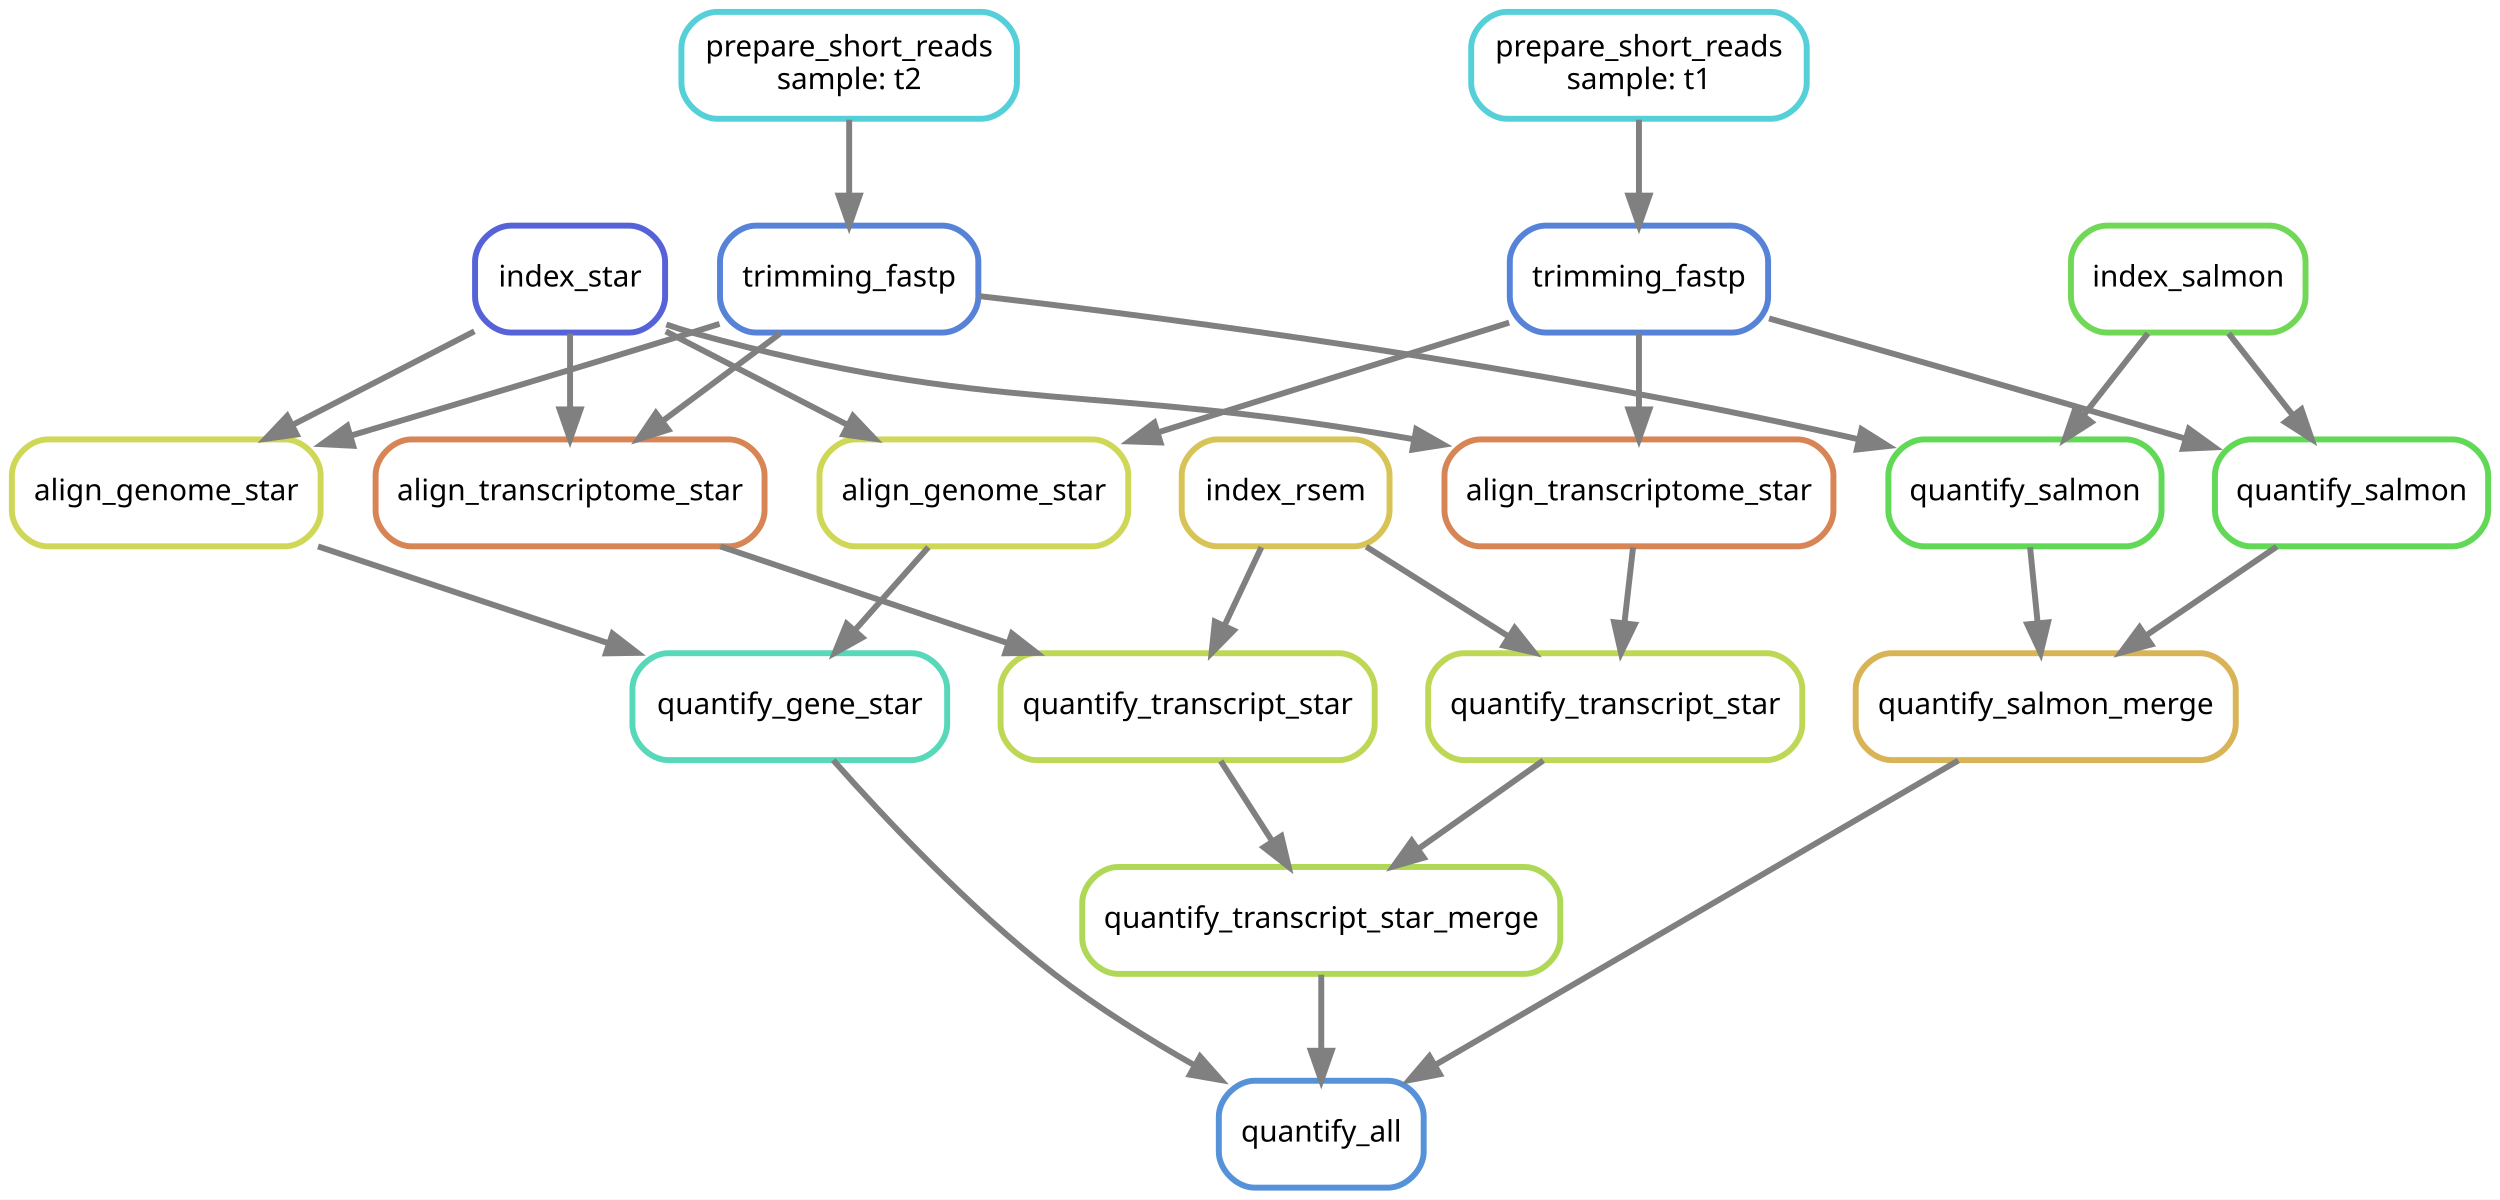
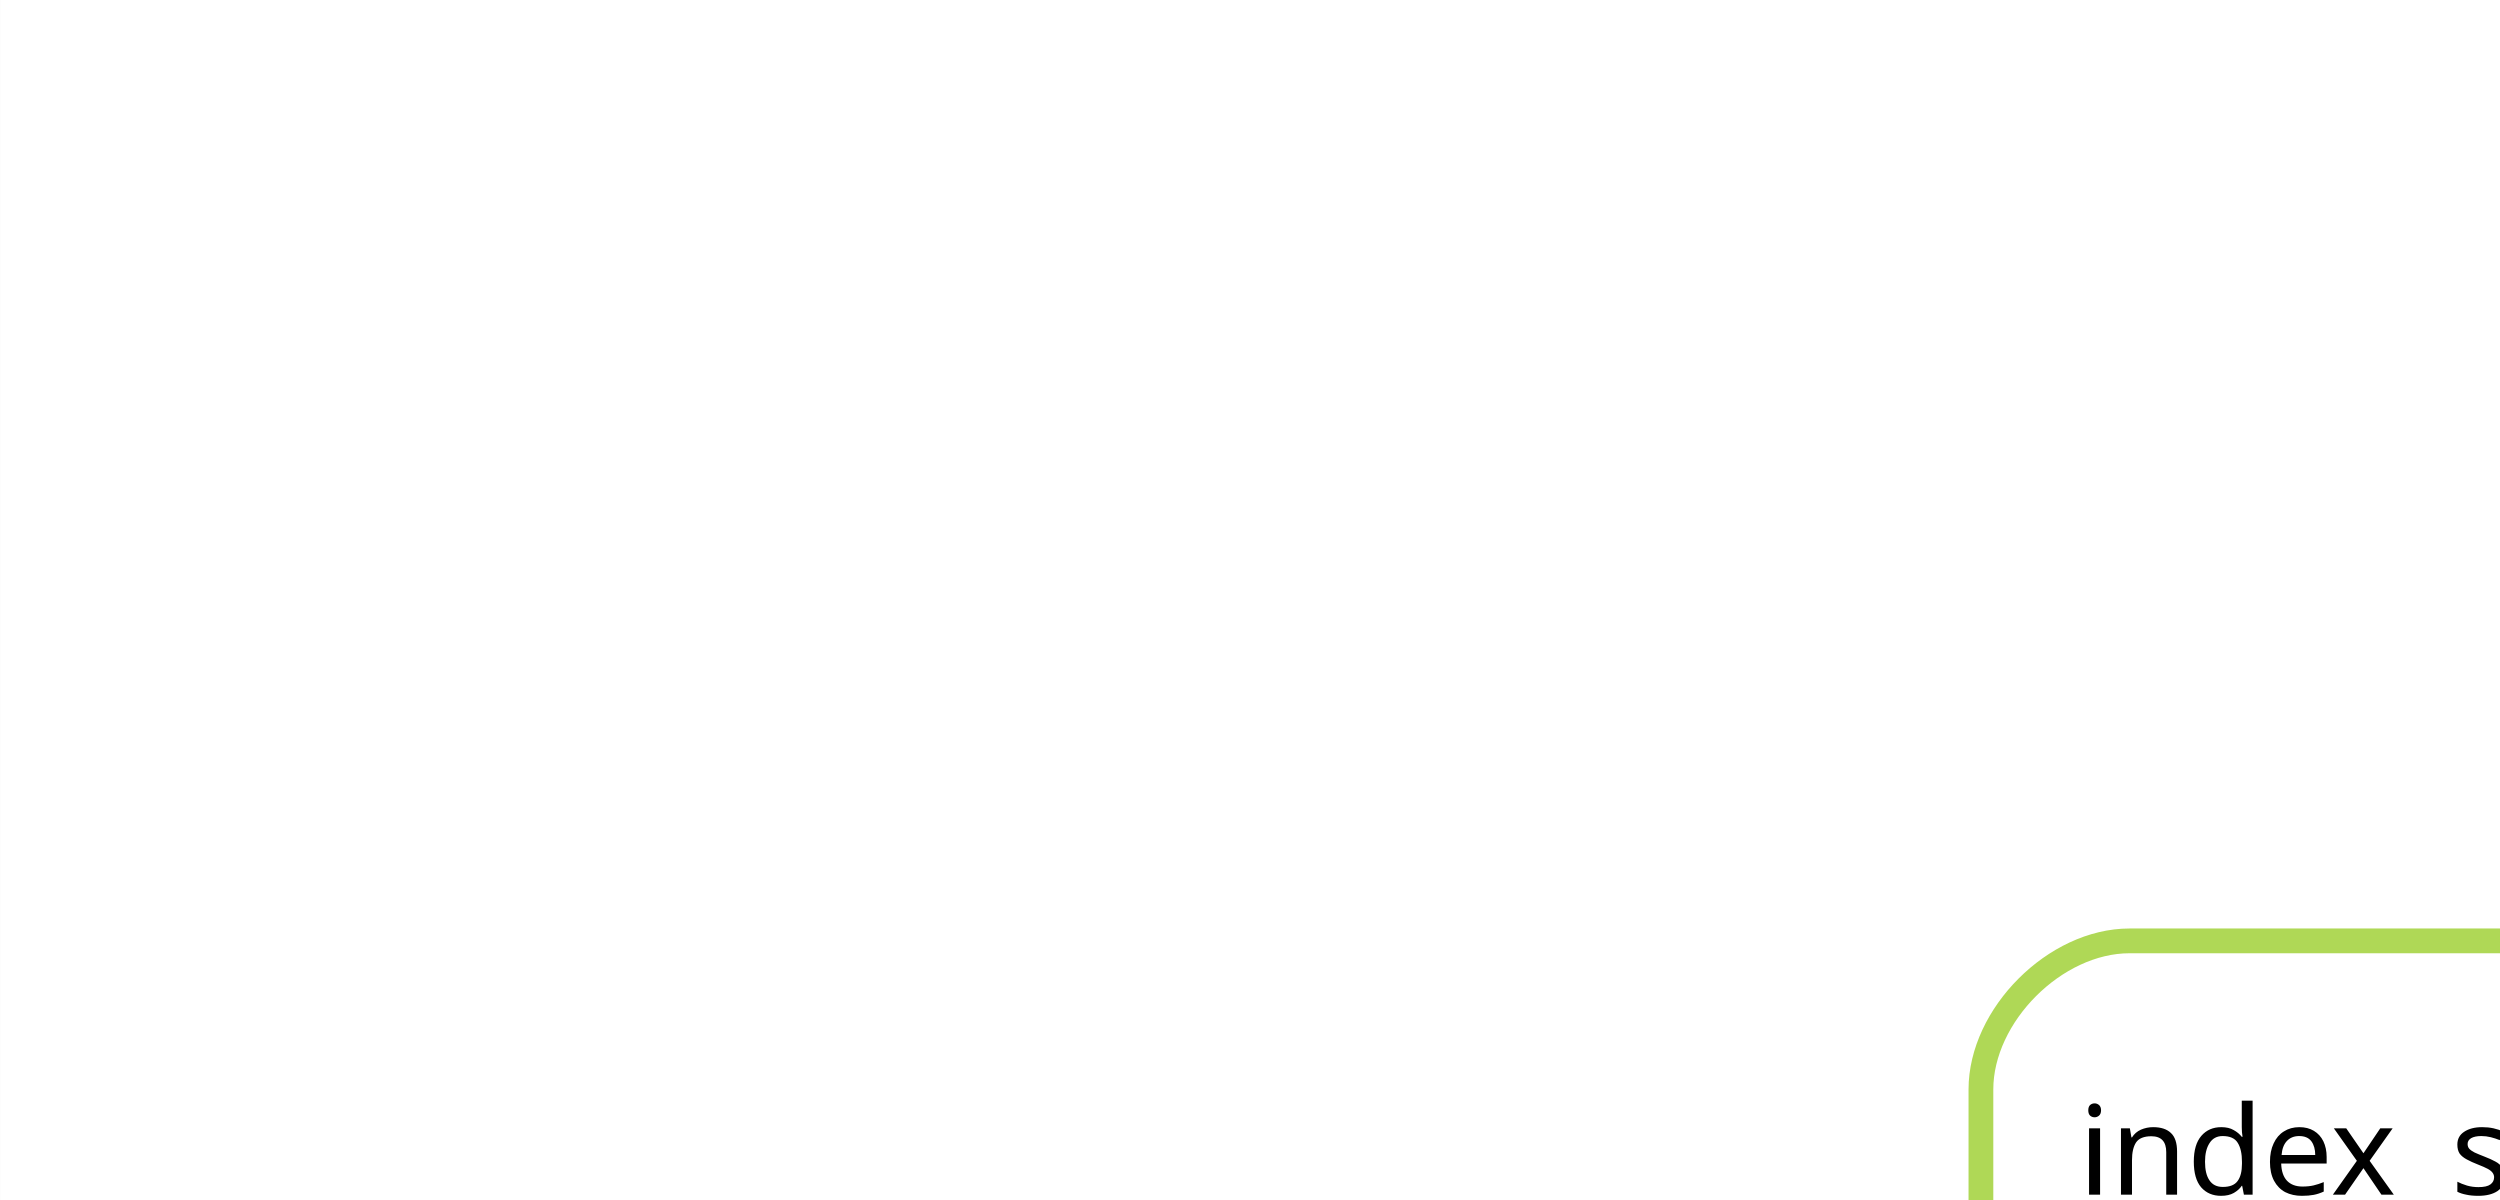
- <svg xmlns="http://www.w3.org/2000/svg" width="842pt" height="404pt" viewBox="0.00 0.00 842.00 404.00">
-   <g id="graph0" class="graph" transform="scale(1 1) rotate(0) translate(4 400)">
+ <svg xmlns="http://www.w3.org/2000/svg" width="3508pt" height="1683pt" viewBox="0.00 0.00 842.00 404.00">
+   <g id="graph0" class="graph" transform="scale(4.17 4.17) rotate(0) translate(4 400)">
    <polygon fill="white" stroke="transparent" points="-4,4 -4,-400 838,-400 838,4 -4,4" />
    <g id="node1" class="node">
-       <path fill="none" stroke="#56d0d8" stroke-width="2" d="M592.5,-396C592.5,-396 503.5,-396 503.5,-396 497.5,-396 491.5,-390 491.5,-384 491.5,-384 491.5,-372 491.5,-372 491.5,-366 497.5,-360 503.5,-360 503.5,-360 592.5,-360 592.5,-360 598.5,-360 604.5,-366 604.5,-372 604.5,-372 604.5,-384 604.5,-384 604.5,-390 598.5,-396 592.5,-396" />
+       <path fill="none" stroke="#d89556" stroke-width="2" d="M592.5,-396C592.5,-396 503.5,-396 503.5,-396 497.5,-396 491.5,-390 491.5,-384 491.5,-384 491.5,-372 491.5,-372 491.5,-366 497.5,-360 503.5,-360 503.5,-360 592.5,-360 592.5,-360 598.5,-360 604.5,-366 604.5,-372 604.5,-372 604.5,-384 604.5,-384 604.5,-390 598.5,-396 592.5,-396" />
      <text text-anchor="middle" x="548" y="-381" font-family="sans" font-size="10.00">prepare_short_reads</text>
      <text text-anchor="middle" x="548" y="-370" font-family="sans" font-size="10.00">sample: t1</text>
    </g>
    <g id="node3" class="node">
-       <path fill="none" stroke="#5682d8" stroke-width="2" d="M579.5,-324C579.5,-324 516.5,-324 516.5,-324 510.5,-324 504.5,-318 504.5,-312 504.5,-312 504.5,-300 504.5,-300 504.5,-294 510.5,-288 516.5,-288 516.5,-288 579.5,-288 579.5,-288 585.5,-288 591.5,-294 591.5,-300 591.5,-300 591.5,-312 591.5,-312 591.5,-318 585.5,-324 579.5,-324" />
+       <path fill="none" stroke="#56d85b" stroke-width="2" d="M579.5,-324C579.5,-324 516.5,-324 516.5,-324 510.5,-324 504.5,-318 504.5,-312 504.5,-312 504.5,-300 504.5,-300 504.5,-294 510.5,-288 516.5,-288 516.5,-288 579.5,-288 579.5,-288 585.5,-288 591.5,-294 591.5,-300 591.5,-300 591.5,-312 591.5,-312 591.5,-318 585.5,-324 579.5,-324" />
      <text text-anchor="middle" x="548" y="-303.5" font-family="sans" font-size="10.00">trimming_fastp</text>
    </g>
    <g id="edge1" class="edge">
      <path fill="none" stroke="grey" stroke-width="2" d="M548,-359.7C548,-351.98 548,-342.71 548,-334.11" />
      <polygon fill="grey" stroke="grey" stroke-width="2" points="551.5,-334.1 548,-324.1 544.5,-334.1 551.5,-334.1" />
    </g>
    <g id="node2" class="node">
-       <path fill="none" stroke="#56d0d8" stroke-width="2" d="M326.5,-396C326.5,-396 237.5,-396 237.5,-396 231.5,-396 225.5,-390 225.5,-384 225.5,-384 225.5,-372 225.5,-372 225.5,-366 231.5,-360 237.5,-360 237.5,-360 326.5,-360 326.5,-360 332.5,-360 338.5,-366 338.5,-372 338.5,-372 338.5,-384 338.5,-384 338.5,-390 332.5,-396 326.5,-396" />
+       <path fill="none" stroke="#d89556" stroke-width="2" d="M326.5,-396C326.5,-396 237.5,-396 237.5,-396 231.5,-396 225.5,-390 225.5,-384 225.5,-384 225.5,-372 225.5,-372 225.5,-366 231.5,-360 237.5,-360 237.5,-360 326.5,-360 326.5,-360 332.5,-360 338.5,-366 338.5,-372 338.5,-372 338.5,-384 338.5,-384 338.5,-390 332.5,-396 326.5,-396" />
      <text text-anchor="middle" x="282" y="-381" font-family="sans" font-size="10.00">prepare_short_reads</text>
      <text text-anchor="middle" x="282" y="-370" font-family="sans" font-size="10.00">sample: t2</text>
    </g>
    <g id="node4" class="node">
-       <path fill="none" stroke="#5682d8" stroke-width="2" d="M313.5,-324C313.5,-324 250.5,-324 250.5,-324 244.5,-324 238.5,-318 238.5,-312 238.5,-312 238.5,-300 238.5,-300 238.5,-294 244.5,-288 250.5,-288 250.5,-288 313.5,-288 313.5,-288 319.5,-288 325.5,-294 325.5,-300 325.5,-300 325.5,-312 325.5,-312 325.5,-318 319.5,-324 313.5,-324" />
+       <path fill="none" stroke="#56d85b" stroke-width="2" d="M313.5,-324C313.5,-324 250.5,-324 250.5,-324 244.5,-324 238.5,-318 238.5,-312 238.5,-312 238.5,-300 238.5,-300 238.5,-294 244.5,-288 250.5,-288 250.5,-288 313.5,-288 313.5,-288 319.5,-288 325.5,-294 325.5,-300 325.5,-300 325.5,-312 325.5,-312 325.5,-318 319.5,-324 313.5,-324" />
      <text text-anchor="middle" x="282" y="-303.5" font-family="sans" font-size="10.00">trimming_fastp</text>
    </g>
    <g id="edge2" class="edge">
      <path fill="none" stroke="grey" stroke-width="2" d="M282,-359.7C282,-351.98 282,-342.71 282,-334.11" />
      <polygon fill="grey" stroke="grey" stroke-width="2" points="285.5,-334.1 282,-324.1 278.5,-334.1 285.5,-334.1" />
    </g>
    <g id="node5" class="node">
-       <path fill="none" stroke="#ced856" stroke-width="2" d="M364,-252C364,-252 284,-252 284,-252 278,-252 272,-246 272,-240 272,-240 272,-228 272,-228 272,-222 278,-216 284,-216 284,-216 364,-216 364,-216 370,-216 376,-222 376,-228 376,-228 376,-240 376,-240 376,-246 370,-252 364,-252" />
+       <path fill="none" stroke="#56d8a9" stroke-width="2" d="M364,-252C364,-252 284,-252 284,-252 278,-252 272,-246 272,-240 272,-240 272,-228 272,-228 272,-222 278,-216 284,-216 284,-216 364,-216 364,-216 370,-216 376,-222 376,-228 376,-228 376,-240 376,-240 376,-246 370,-252 364,-252" />
      <text text-anchor="middle" x="324" y="-231.5" font-family="sans" font-size="10.00">align_genome_star</text>
    </g>
    <g id="edge3" class="edge">
      <path fill="none" stroke="grey" stroke-width="2" d="M504.28,-291.34C470.62,-280.82 423.65,-266.14 386.1,-254.41" />
      <polygon fill="grey" stroke="grey" stroke-width="2" points="386.86,-250.98 376.27,-251.33 384.77,-257.66 386.86,-250.98" />
    </g>
    <g id="node8" class="node">
-       <path fill="none" stroke="#d88556" stroke-width="2" d="M601.5,-252C601.5,-252 494.5,-252 494.5,-252 488.5,-252 482.5,-246 482.5,-240 482.5,-240 482.5,-228 482.5,-228 482.5,-222 488.5,-216 494.5,-216 494.5,-216 601.5,-216 601.5,-216 607.5,-216 613.5,-222 613.5,-228 613.5,-228 613.5,-240 613.5,-240 613.5,-246 607.5,-252 601.5,-252" />
+       <path fill="none" stroke="#bed856" stroke-width="2" d="M601.5,-252C601.5,-252 494.5,-252 494.5,-252 488.5,-252 482.5,-246 482.5,-240 482.5,-240 482.5,-228 482.5,-228 482.5,-222 488.5,-216 494.5,-216 494.5,-216 601.5,-216 601.5,-216 607.5,-216 613.5,-222 613.5,-228 613.5,-228 613.5,-240 613.5,-240 613.5,-246 607.5,-252 601.5,-252" />
      <text text-anchor="middle" x="548" y="-231.5" font-family="sans" font-size="10.00">align_transcriptome_star</text>
    </g>
    <g id="edge7" class="edge">
      <path fill="none" stroke="grey" stroke-width="2" d="M548,-287.7C548,-279.98 548,-270.71 548,-262.11" />
      <polygon fill="grey" stroke="grey" stroke-width="2" points="551.5,-262.1 548,-252.1 544.5,-262.1 551.5,-262.1" />
    </g>
    <g id="node16" class="node">
-       <path fill="none" stroke="#61d856" stroke-width="2" d="M822,-252C822,-252 754,-252 754,-252 748,-252 742,-246 742,-240 742,-240 742,-228 742,-228 742,-222 748,-216 754,-216 754,-216 822,-216 822,-216 828,-216 834,-222 834,-228 834,-228 834,-240 834,-240 834,-246 828,-252 822,-252" />
+       <path fill="none" stroke="#56d8c9" stroke-width="2" d="M822,-252C822,-252 754,-252 754,-252 748,-252 742,-246 742,-240 742,-240 742,-228 742,-228 742,-222 748,-216 754,-216 754,-216 822,-216 822,-216 828,-216 834,-222 834,-228 834,-228 834,-240 834,-240 834,-246 828,-252 822,-252" />
      <text text-anchor="middle" x="788" y="-231.5" font-family="sans" font-size="10.00">quantify_salmon</text>
    </g>
    <g id="edge21" class="edge">
      <path fill="none" stroke="grey" stroke-width="2" d="M591.81,-292.73C627.22,-282.74 678.58,-268.12 732.14,-252.23" />
      <polygon fill="grey" stroke="grey" stroke-width="2" points="733.22,-255.56 741.81,-249.35 731.22,-248.85 733.22,-255.56" />
    </g>
    <g id="node7" class="node">
-       <path fill="none" stroke="#ced856" stroke-width="2" d="M92,-252C92,-252 12,-252 12,-252 6,-252 0,-246 0,-240 0,-240 0,-228 0,-228 0,-222 6,-216 12,-216 12,-216 92,-216 92,-216 98,-216 104,-222 104,-228 104,-228 104,-240 104,-240 104,-246 98,-252 92,-252" />
+       <path fill="none" stroke="#56d8a9" stroke-width="2" d="M92,-252C92,-252 12,-252 12,-252 6,-252 0,-246 0,-240 0,-240 0,-228 0,-228 0,-222 6,-216 12,-216 12,-216 92,-216 92,-216 98,-216 104,-222 104,-228 104,-228 104,-240 104,-240 104,-246 98,-252 92,-252" />
      <text text-anchor="middle" x="52" y="-231.5" font-family="sans" font-size="10.00">align_genome_star</text>
    </g>
    <g id="edge5" class="edge">
      <path fill="none" stroke="grey" stroke-width="2" d="M238.35,-290.92C235.19,-289.93 232.05,-288.94 229,-288 190.94,-276.2 148.13,-263.37 114.15,-253.29" />
      <polygon fill="grey" stroke="grey" stroke-width="2" points="114.94,-249.87 104.36,-250.39 112.95,-256.58 114.94,-249.87" />
    </g>
    <g id="node9" class="node">
-       <path fill="none" stroke="#d88556" stroke-width="2" d="M241.5,-252C241.5,-252 134.5,-252 134.5,-252 128.5,-252 122.5,-246 122.5,-240 122.5,-240 122.5,-228 122.5,-228 122.5,-222 128.5,-216 134.5,-216 134.5,-216 241.5,-216 241.5,-216 247.5,-216 253.5,-222 253.5,-228 253.5,-228 253.5,-240 253.5,-240 253.5,-246 247.5,-252 241.5,-252" />
+       <path fill="none" stroke="#bed856" stroke-width="2" d="M241.5,-252C241.5,-252 134.5,-252 134.5,-252 128.5,-252 122.5,-246 122.5,-240 122.5,-240 122.5,-228 122.5,-228 122.5,-222 128.5,-216 134.5,-216 134.5,-216 241.5,-216 241.5,-216 247.5,-216 253.5,-222 253.5,-228 253.5,-228 253.5,-240 253.5,-240 253.5,-246 247.5,-252 241.5,-252" />
      <text text-anchor="middle" x="188" y="-231.5" font-family="sans" font-size="10.00">align_transcriptome_star</text>
    </g>
    <g id="edge9" class="edge">
      <path fill="none" stroke="grey" stroke-width="2" d="M258.76,-287.7C246.81,-278.8 232.08,-267.82 219.15,-258.2" />
      <polygon fill="grey" stroke="grey" stroke-width="2" points="221.08,-255.27 210.97,-252.1 216.9,-260.88 221.08,-255.27" />
    </g>
    <g id="node18" class="node">
-       <path fill="none" stroke="#61d856" stroke-width="2" d="M712,-252C712,-252 644,-252 644,-252 638,-252 632,-246 632,-240 632,-240 632,-228 632,-228 632,-222 638,-216 644,-216 644,-216 712,-216 712,-216 718,-216 724,-222 724,-228 724,-228 724,-240 724,-240 724,-246 718,-252 712,-252" />
+       <path fill="none" stroke="#56d8c9" stroke-width="2" d="M712,-252C712,-252 644,-252 644,-252 638,-252 632,-246 632,-240 632,-240 632,-228 632,-228 632,-222 638,-216 644,-216 644,-216 712,-216 712,-216 718,-216 724,-222 724,-228 724,-228 724,-240 724,-240 724,-246 718,-252 712,-252" />
      <text text-anchor="middle" x="678" y="-231.5" font-family="sans" font-size="10.00">quantify_salmon</text>
    </g>
    <g id="edge23" class="edge">
      <path fill="none" stroke="grey" stroke-width="2" d="M325.72,-300.27C389.13,-292.96 510.37,-277.29 622.17,-252.01" />
      <polygon fill="grey" stroke="grey" stroke-width="2" points="622.95,-255.42 631.92,-249.78 621.39,-248.6 622.95,-255.42" />
    </g>
    <g id="node10" class="node">
-       <path fill="none" stroke="#56d8b9" stroke-width="2" d="M303,-180C303,-180 221,-180 221,-180 215,-180 209,-174 209,-168 209,-168 209,-156 209,-156 209,-150 215,-144 221,-144 221,-144 303,-144 303,-144 309,-144 315,-150 315,-156 315,-156 315,-168 315,-168 315,-174 309,-180 303,-180" />
+       <path fill="none" stroke="#ced856" stroke-width="2" d="M303,-180C303,-180 221,-180 221,-180 215,-180 209,-174 209,-168 209,-168 209,-156 209,-156 209,-150 215,-144 221,-144 221,-144 303,-144 303,-144 309,-144 315,-150 315,-156 315,-156 315,-168 315,-168 315,-174 309,-180 303,-180" />
      <text text-anchor="middle" x="262" y="-159.5" font-family="sans" font-size="10.00">quantify_gene_star</text>
    </g>
    <g id="edge11" class="edge">
      <path fill="none" stroke="grey" stroke-width="2" d="M308.67,-215.7C301.24,-207.3 292.18,-197.07 284.02,-187.86" />
      <polygon fill="grey" stroke="grey" stroke-width="2" points="286.4,-185.27 277.15,-180.1 281.16,-189.91 286.4,-185.27" />
    </g>
    <g id="node6" class="node">
-       <path fill="none" stroke="#5663d8" stroke-width="2" d="M208,-324C208,-324 168,-324 168,-324 162,-324 156,-318 156,-312 156,-312 156,-300 156,-300 156,-294 162,-288 168,-288 168,-288 208,-288 208,-288 214,-288 220,-294 220,-300 220,-300 220,-312 220,-312 220,-318 214,-324 208,-324" />
+       <path fill="none" stroke="#afd856" stroke-width="2" d="M208,-324C208,-324 168,-324 168,-324 162,-324 156,-318 156,-312 156,-312 156,-300 156,-300 156,-294 162,-288 168,-288 168,-288 208,-288 208,-288 214,-288 220,-294 220,-300 220,-300 220,-312 220,-312 220,-318 214,-324 208,-324" />
      <text text-anchor="middle" x="188" y="-303.5" font-family="sans" font-size="10.00">index_star</text>
    </g>
    <g id="edge4" class="edge">
      <path fill="none" stroke="grey" stroke-width="2" d="M220.23,-288.41C238.54,-278.99 261.68,-267.07 281.47,-256.89" />
      <polygon fill="grey" stroke="grey" stroke-width="2" points="283.29,-259.89 290.58,-252.2 280.09,-253.67 283.29,-259.89" />
    </g>
    <g id="edge6" class="edge">
      <path fill="none" stroke="grey" stroke-width="2" d="M155.77,-288.41C137.46,-278.99 114.32,-267.07 94.53,-256.89" />
      <polygon fill="grey" stroke="grey" stroke-width="2" points="95.91,-253.67 85.42,-252.2 92.71,-259.89 95.91,-253.67" />
    </g>
    <g id="edge8" class="edge">
      <path fill="none" stroke="grey" stroke-width="2" d="M220.42,-290.71C223.29,-289.7 226.18,-288.78 229,-288 331.56,-259.64 363.39,-271.39 472.15,-252.05" />
      <polygon fill="grey" stroke="grey" stroke-width="2" points="473,-255.45 482.21,-250.21 471.74,-248.57 473,-255.45" />
    </g>
    <g id="edge10" class="edge">
      <path fill="none" stroke="grey" stroke-width="2" d="M188,-287.7C188,-279.98 188,-270.71 188,-262.11" />
      <polygon fill="grey" stroke="grey" stroke-width="2" points="191.5,-262.1 188,-252.1 184.5,-262.1 191.5,-262.1" />
    </g>
    <g id="edge12" class="edge">
      <path fill="none" stroke="grey" stroke-width="2" d="M103.1,-215.97C132.57,-206.14 169.81,-193.73 200.83,-183.39" />
      <polygon fill="grey" stroke="grey" stroke-width="2" points="202.29,-186.59 210.67,-180.11 200.07,-179.95 202.29,-186.59" />
    </g>
    <g id="node12" class="node">
-       <path fill="none" stroke="#bed856" stroke-width="2" d="M591,-180C591,-180 489,-180 489,-180 483,-180 477,-174 477,-168 477,-168 477,-156 477,-156 477,-150 483,-144 489,-144 489,-144 591,-144 591,-144 597,-144 603,-150 603,-156 603,-156 603,-168 603,-168 603,-174 597,-180 591,-180" />
+       <path fill="none" stroke="#56d8b9" stroke-width="2" d="M591,-180C591,-180 489,-180 489,-180 483,-180 477,-174 477,-168 477,-168 477,-156 477,-156 477,-150 483,-144 489,-144 489,-144 591,-144 591,-144 597,-144 603,-150 603,-156 603,-156 603,-168 603,-168 603,-174 597,-180 591,-180" />
      <text text-anchor="middle" x="540" y="-159.5" font-family="sans" font-size="10.00">quantify_transcript_star</text>
    </g>
    <g id="edge15" class="edge">
      <path fill="none" stroke="grey" stroke-width="2" d="M546.02,-215.7C545.14,-207.98 544.08,-198.71 543.1,-190.11" />
      <polygon fill="grey" stroke="grey" stroke-width="2" points="546.57,-189.64 541.95,-180.1 539.61,-190.44 546.57,-189.64" />
    </g>
    <g id="node14" class="node">
-       <path fill="none" stroke="#bed856" stroke-width="2" d="M447,-180C447,-180 345,-180 345,-180 339,-180 333,-174 333,-168 333,-168 333,-156 333,-156 333,-150 339,-144 345,-144 345,-144 447,-144 447,-144 453,-144 459,-150 459,-156 459,-156 459,-168 459,-168 459,-174 453,-180 447,-180" />
+       <path fill="none" stroke="#56d8b9" stroke-width="2" d="M447,-180C447,-180 345,-180 345,-180 339,-180 333,-174 333,-168 333,-168 333,-156 333,-156 333,-150 339,-144 345,-144 345,-144 447,-144 447,-144 453,-144 459,-150 459,-156 459,-156 459,-168 459,-168 459,-174 453,-180 447,-180" />
      <text text-anchor="middle" x="396" y="-159.5" font-family="sans" font-size="10.00">quantify_transcript_star</text>
    </g>
    <g id="edge17" class="edge">
      <path fill="none" stroke="grey" stroke-width="2" d="M238.62,-215.97C267.81,-206.14 304.69,-193.73 335.42,-183.39" />
      <polygon fill="grey" stroke="grey" stroke-width="2" points="336.8,-186.62 345.16,-180.11 334.56,-179.98 336.8,-186.62" />
    </g>
    <g id="node19" class="node">
-       <path fill="none" stroke="#5692d8" stroke-width="2" d="M463.5,-36C463.5,-36 418.5,-36 418.5,-36 412.5,-36 406.5,-30 406.5,-24 406.5,-24 406.5,-12 406.5,-12 406.5,-6 412.5,0 418.5,0 418.5,0 463.5,0 463.5,0 469.5,0 475.5,-6 475.5,-12 475.5,-12 475.5,-24 475.5,-24 475.5,-30 469.5,-36 463.5,-36" />
+       <path fill="none" stroke="#d86656" stroke-width="2" d="M463.5,-36C463.5,-36 418.5,-36 418.5,-36 412.5,-36 406.5,-30 406.5,-24 406.5,-24 406.5,-12 406.5,-12 406.5,-6 412.5,0 418.5,0 418.5,0 463.5,0 463.5,0 469.5,0 475.5,-6 475.5,-12 475.5,-12 475.5,-24 475.5,-24 475.5,-30 469.5,-36 463.5,-36" />
      <text text-anchor="middle" x="441" y="-15.5" font-family="sans" font-size="10.00">quantify_all</text>
    </g>
    <g id="edge25" class="edge">
      <path fill="none" stroke="grey" stroke-width="2" d="M276.63,-143.97C293.41,-125.04 322.32,-94.21 351,-72 365.62,-60.68 382.88,-49.97 398.35,-41.18" />
      <polygon fill="grey" stroke="grey" stroke-width="2" points="400.19,-44.16 407.22,-36.23 396.78,-38.04 400.19,-44.16" />
    </g>
    <g id="node11" class="node">
-       <path fill="none" stroke="#afd856" stroke-width="2" d="M509.5,-108C509.5,-108 372.5,-108 372.5,-108 366.5,-108 360.5,-102 360.5,-96 360.5,-96 360.5,-84 360.5,-84 360.5,-78 366.5,-72 372.5,-72 372.5,-72 509.5,-72 509.5,-72 515.5,-72 521.5,-78 521.5,-84 521.5,-84 521.5,-96 521.5,-96 521.5,-102 515.5,-108 509.5,-108" />
+       <path fill="none" stroke="#d8b456" stroke-width="2" d="M509.5,-108C509.5,-108 372.5,-108 372.5,-108 366.5,-108 360.5,-102 360.5,-96 360.5,-96 360.5,-84 360.5,-84 360.5,-78 366.5,-72 372.5,-72 372.5,-72 509.5,-72 509.5,-72 515.5,-72 521.5,-78 521.5,-84 521.5,-84 521.5,-96 521.5,-96 521.5,-102 515.5,-108 509.5,-108" />
      <text text-anchor="middle" x="441" y="-87.5" font-family="sans" font-size="10.00">quantify_transcript_star_merge</text>
    </g>
    <g id="edge26" class="edge">
      <path fill="none" stroke="grey" stroke-width="2" d="M441,-71.7C441,-63.98 441,-54.71 441,-46.11" />
      <polygon fill="grey" stroke="grey" stroke-width="2" points="444.5,-46.1 441,-36.1 437.5,-46.1 444.5,-46.1" />
    </g>
    <g id="edge13" class="edge">
      <path fill="none" stroke="grey" stroke-width="2" d="M515.78,-143.88C503.08,-134.89 487.34,-123.76 473.58,-114.03" />
      <polygon fill="grey" stroke="grey" stroke-width="2" points="475.5,-111.11 465.31,-108.19 471.46,-116.82 475.5,-111.11" />
    </g>
    <g id="node13" class="node">
-       <path fill="none" stroke="#d8c356" stroke-width="2" d="M452,-252C452,-252 406,-252 406,-252 400,-252 394,-246 394,-240 394,-240 394,-228 394,-228 394,-222 400,-216 406,-216 406,-216 452,-216 452,-216 458,-216 464,-222 464,-228 464,-228 464,-240 464,-240 464,-246 458,-252 452,-252" />
+       <path fill="none" stroke="#80d856" stroke-width="2" d="M452,-252C452,-252 406,-252 406,-252 400,-252 394,-246 394,-240 394,-240 394,-228 394,-228 394,-222 400,-216 406,-216 406,-216 452,-216 452,-216 458,-216 464,-222 464,-228 464,-228 464,-240 464,-240 464,-246 458,-252 452,-252" />
      <text text-anchor="middle" x="429" y="-231.5" font-family="sans" font-size="10.00">index_rsem</text>
    </g>
    <g id="edge16" class="edge">
      <path fill="none" stroke="grey" stroke-width="2" d="M456.15,-215.88C470.53,-206.81 488.38,-195.55 503.91,-185.76" />
      <polygon fill="grey" stroke="grey" stroke-width="2" points="506.15,-188.48 512.74,-180.19 502.42,-182.56 506.15,-188.48" />
    </g>
    <g id="edge18" class="edge">
      <path fill="none" stroke="grey" stroke-width="2" d="M420.84,-215.7C417.09,-207.73 412.55,-198.1 408.38,-189.26" />
      <polygon fill="grey" stroke="grey" stroke-width="2" points="411.49,-187.66 404.06,-180.1 405.16,-190.64 411.49,-187.66" />
    </g>
    <g id="edge14" class="edge">
      <path fill="none" stroke="grey" stroke-width="2" d="M407.12,-143.7C412.36,-135.56 418.7,-125.69 424.48,-116.7" />
      <polygon fill="grey" stroke="grey" stroke-width="2" points="427.54,-118.41 430,-108.1 421.65,-114.62 427.54,-118.41" />
    </g>
    <g id="node15" class="node">
-       <path fill="none" stroke="#d8b456" stroke-width="2" d="M737,-180C737,-180 633,-180 633,-180 627,-180 621,-174 621,-168 621,-168 621,-156 621,-156 621,-150 627,-144 633,-144 633,-144 737,-144 737,-144 743,-144 749,-150 749,-156 749,-156 749,-168 749,-168 749,-174 743,-180 737,-180" />
+       <path fill="none" stroke="#56c1d8" stroke-width="2" d="M737,-180C737,-180 633,-180 633,-180 627,-180 621,-174 621,-168 621,-168 621,-156 621,-156 621,-150 627,-144 633,-144 633,-144 737,-144 737,-144 743,-144 749,-150 749,-156 749,-156 749,-168 749,-168 749,-174 743,-180 737,-180" />
      <text text-anchor="middle" x="685" y="-159.5" font-family="sans" font-size="10.00">quantify_salmon_merge</text>
    </g>
    <g id="edge27" class="edge">
      <path fill="none" stroke="grey" stroke-width="2" d="M655.57,-143.87C611.42,-118.18 528.03,-69.65 479.23,-41.25" />
      <polygon fill="grey" stroke="grey" stroke-width="2" points="480.94,-38.19 470.54,-36.19 477.42,-44.24 480.94,-38.19" />
    </g>
    <g id="edge19" class="edge">
      <path fill="none" stroke="grey" stroke-width="2" d="M762.8,-215.88C749.59,-206.89 733.21,-195.76 718.89,-186.03" />
      <polygon fill="grey" stroke="grey" stroke-width="2" points="720.53,-182.92 710.29,-180.19 716.6,-188.71 720.53,-182.92" />
    </g>
    <g id="node17" class="node">
-       <path fill="none" stroke="#70d856" stroke-width="2" d="M760.5,-324C760.5,-324 705.5,-324 705.5,-324 699.5,-324 693.5,-318 693.5,-312 693.5,-312 693.5,-300 693.5,-300 693.5,-294 699.5,-288 705.5,-288 705.5,-288 760.5,-288 760.5,-288 766.5,-288 772.5,-294 772.5,-300 772.5,-300 772.5,-312 772.5,-312 772.5,-318 766.5,-324 760.5,-324" />
+       <path fill="none" stroke="#56d89a" stroke-width="2" d="M760.5,-324C760.5,-324 705.5,-324 705.5,-324 699.5,-324 693.5,-318 693.5,-312 693.5,-312 693.5,-300 693.5,-300 693.5,-294 699.5,-288 705.5,-288 705.5,-288 760.5,-288 760.5,-288 766.5,-288 772.5,-294 772.5,-300 772.5,-300 772.5,-312 772.5,-312 772.5,-318 766.5,-324 760.5,-324" />
      <text text-anchor="middle" x="733" y="-303.5" font-family="sans" font-size="10.00">index_salmon</text>
    </g>
    <g id="edge22" class="edge">
      <path fill="none" stroke="grey" stroke-width="2" d="M746.6,-287.7C753.12,-279.39 761.07,-269.28 768.25,-260.14" />
      <polygon fill="grey" stroke="grey" stroke-width="2" points="771.13,-262.13 774.56,-252.1 765.63,-257.81 771.13,-262.13" />
    </g>
    <g id="edge24" class="edge">
      <path fill="none" stroke="grey" stroke-width="2" d="M719.4,-287.7C712.88,-279.39 704.93,-269.28 697.75,-260.14" />
      <polygon fill="grey" stroke="grey" stroke-width="2" points="700.37,-257.81 691.44,-252.1 694.87,-262.13 700.37,-257.81" />
    </g>
    <g id="edge20" class="edge">
      <path fill="none" stroke="grey" stroke-width="2" d="M679.73,-215.7C680.5,-207.98 681.43,-198.71 682.29,-190.11" />
      <polygon fill="grey" stroke="grey" stroke-width="2" points="685.78,-190.4 683.29,-180.1 678.81,-189.71 685.78,-190.4" />
    </g>
  </g>
</svg>
